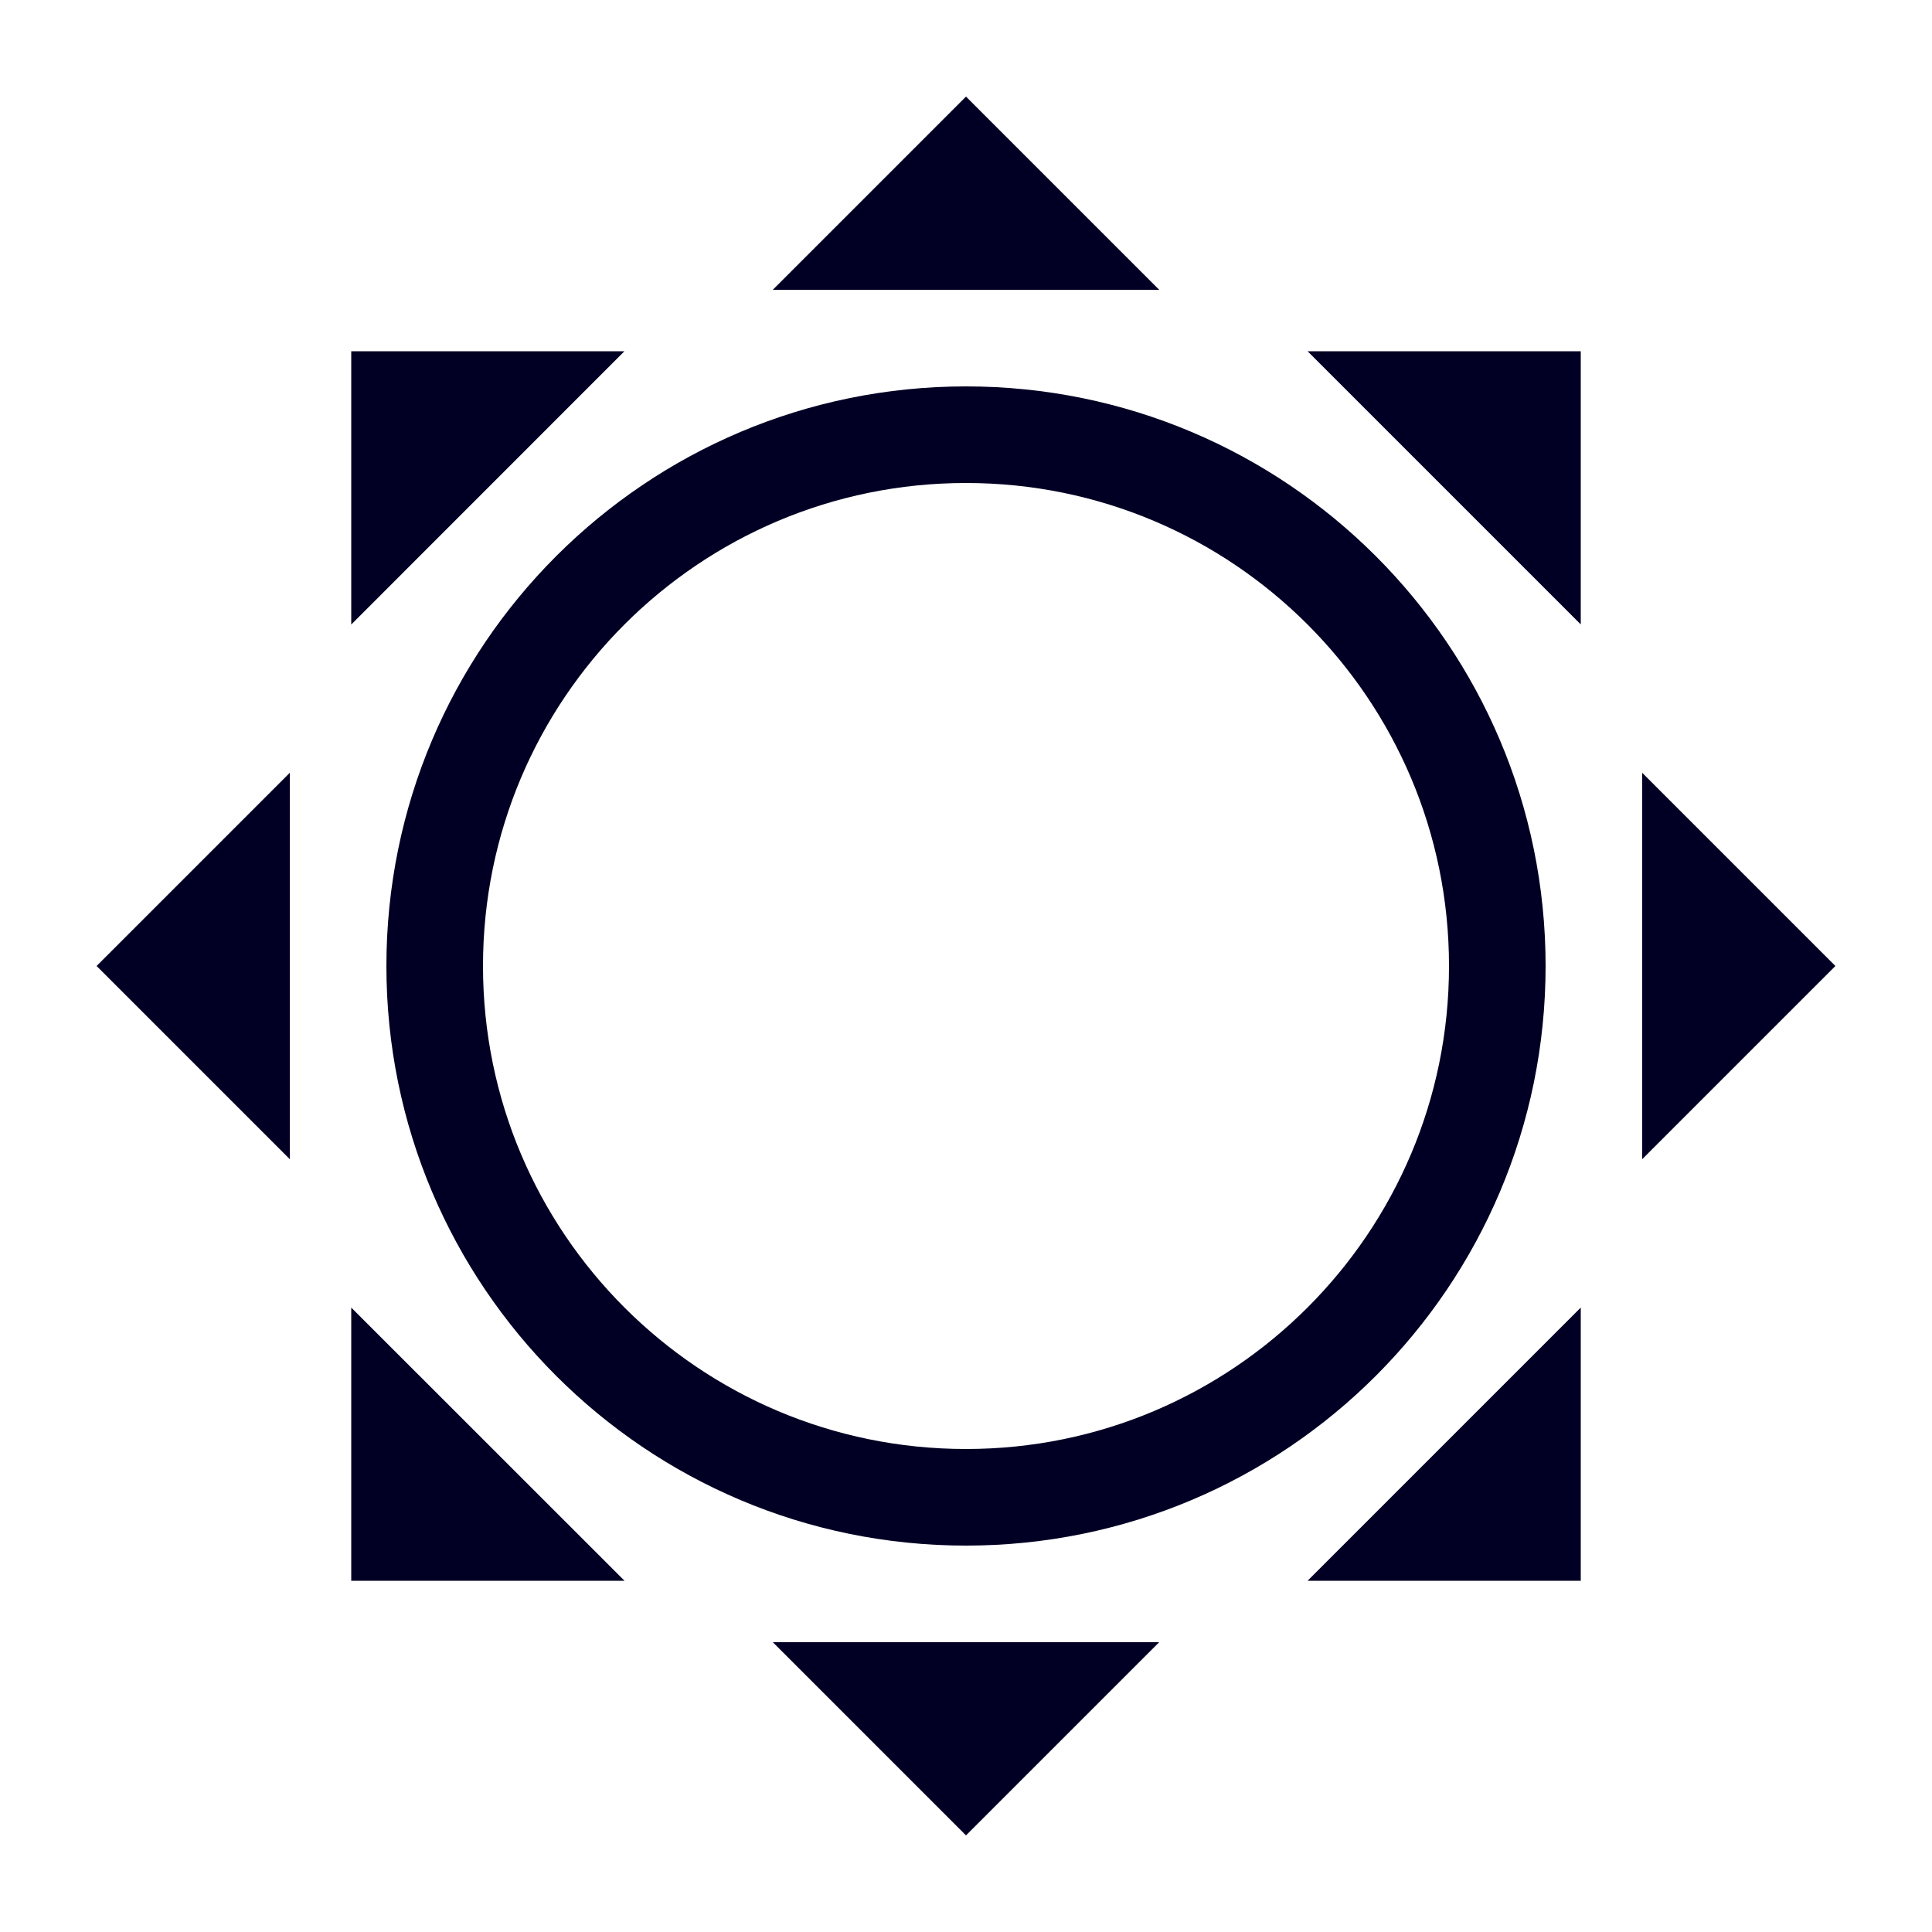
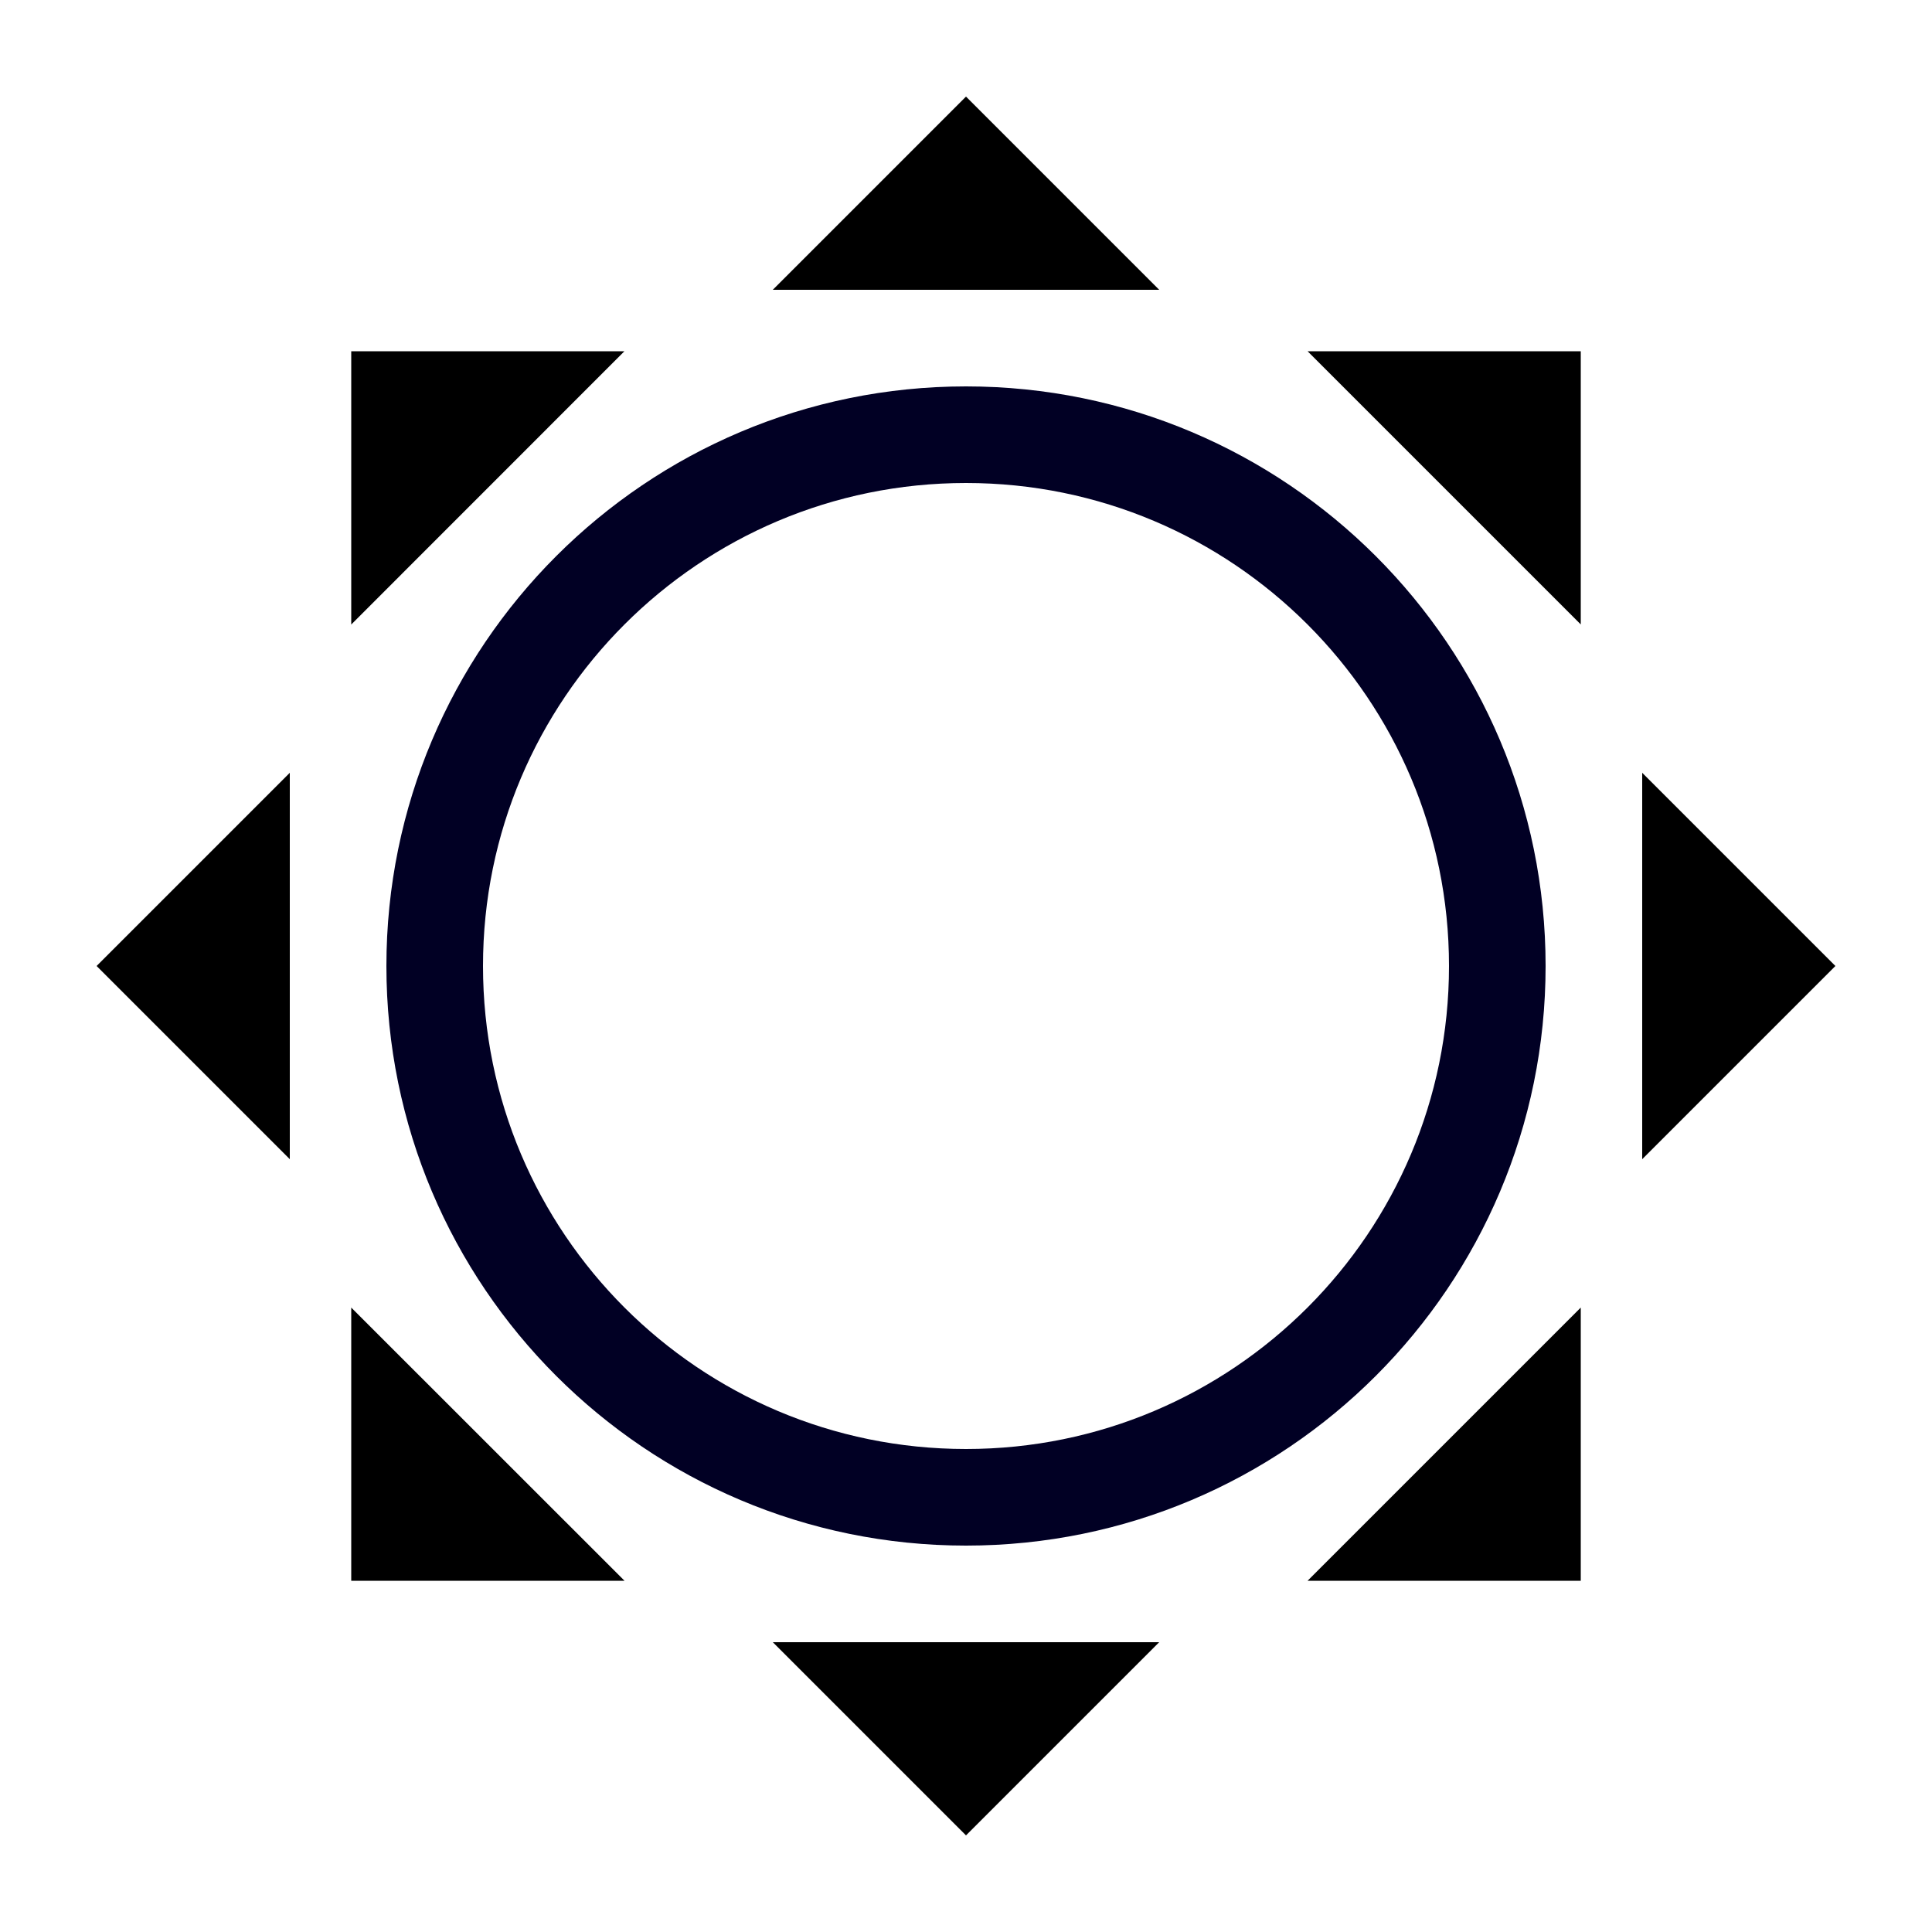
<svg xmlns="http://www.w3.org/2000/svg" width="1.25rem" height="1.25rem" viewBox="0 0 20 20" fill="none">
-   <path d="M10 19L8 17L12 17L10 19Z" fill="#010024" />
+   <path d="M10 19L8 17L12 17L10 19Z" fill="currentColor" />
  <circle cx="10" cy="10" r="5.5" stroke="#010024" />
-   <path d="M3.636 16.364L3.636 13.536L6.465 16.364L3.636 16.364Z" fill="#010024" />
-   <path d="M16.364 16.364L13.536 16.364L16.364 13.536L16.364 16.364Z" fill="#010024" />
-   <path d="M19 10L17 12L17 8L19 10Z" fill="#010024" />
-   <path d="M1 10L3 8L3 12L1 10Z" fill="#010024" />
-   <path d="M3.636 3.636L6.464 3.636L3.636 6.465L3.636 3.636Z" fill="#010024" />
-   <path d="M16.364 3.636L16.364 6.464L13.536 3.636L16.364 3.636Z" fill="#010024" />
-   <path d="M10 1L12 3H8L10 1Z" fill="#010024" />
+   <path d="M3.636 16.364L3.636 13.536L6.465 16.364L3.636 16.364Z" fill="currentColor" />
+   <path d="M16.364 16.364L13.536 16.364L16.364 13.536L16.364 16.364Z" fill="currentColor" />
+   <path d="M19 10L17 12L17 8L19 10Z" fill="currentColor" />
+   <path d="M1 10L3 8L3 12L1 10Z" fill="currentColor" />
+   <path d="M3.636 3.636L6.464 3.636L3.636 6.465L3.636 3.636Z" fill="currentColor" />
+   <path d="M16.364 3.636L16.364 6.464L13.536 3.636L16.364 3.636Z" fill="currentColor" />
+   <path d="M10 1L12 3H8L10 1Z" fill="currentColor" />
</svg>
